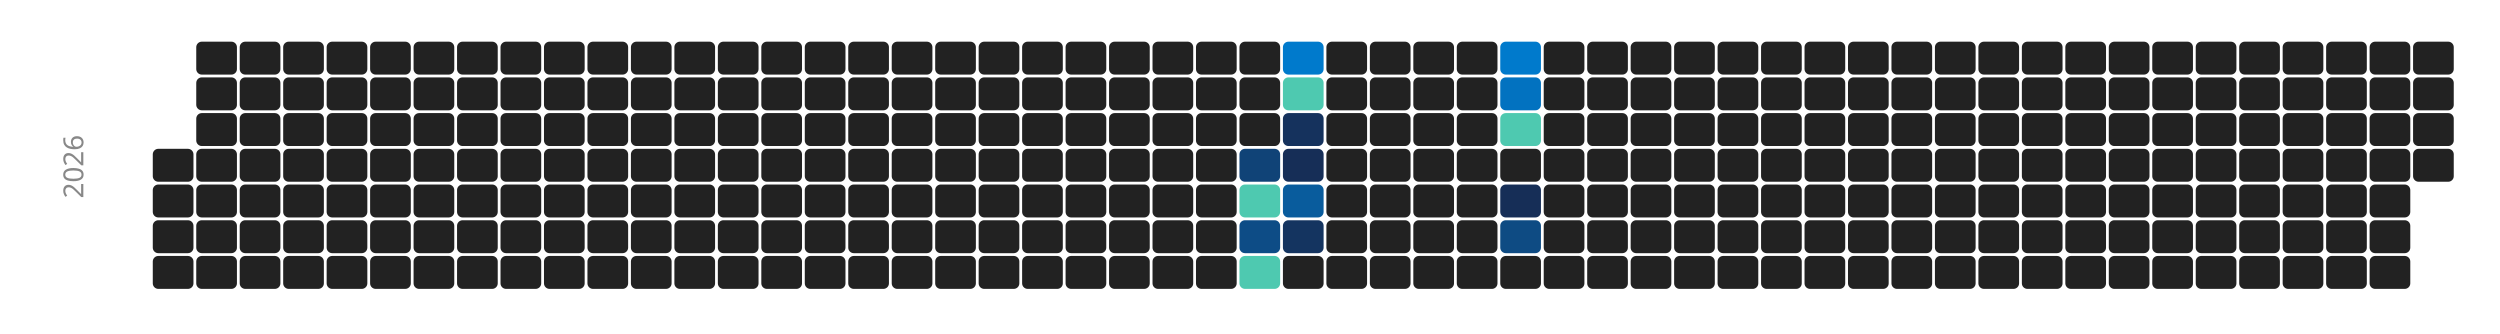
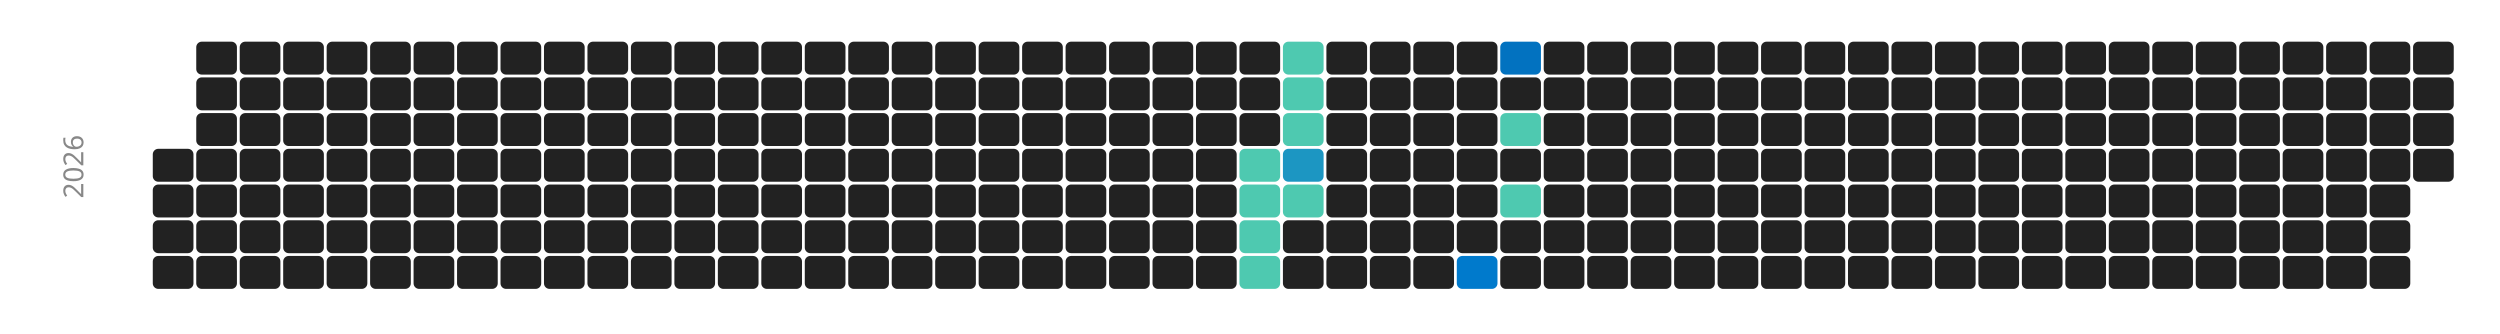
<svg xmlns="http://www.w3.org/2000/svg" width="900" height="120" viewBox="0 0 900 120" preserveAspectRatio="none" class="git-heatmap-svg">
  <g transform="translate(35,15)">
    <g transform="translate(20, 0)">
      <text fill="#888" font-size="10px" font-family="sans-serif" transform="translate(-25, 45) rotate(-90)" text-anchor="middle">2026</text>
      <rect class="day" width="14.648" height="11.857" x="0" y="38.571" fill="#222222" rx="2" />
      <rect class="day" width="14.648" height="11.857" x="0" y="51.429" fill="#222222" rx="2" />
      <rect class="day" width="14.648" height="11.857" x="0" y="64.286" fill="#222222" rx="2" />
      <rect class="day" width="14.648" height="11.857" x="0" y="77.143" fill="#222222" rx="2" />
      <rect class="day" width="14.648" height="11.857" x="15.648" y="0" fill="#222222" rx="2" />
      <rect class="day" width="14.648" height="11.857" x="15.648" y="12.857" fill="#222222" rx="2" />
      <rect class="day" width="14.648" height="11.857" x="15.648" y="25.714" fill="#222222" rx="2" />
      <rect class="day" width="14.648" height="11.857" x="15.648" y="38.571" fill="#222222" rx="2" />
      <rect class="day" width="14.648" height="11.857" x="15.648" y="51.429" fill="#222222" rx="2" />
      <rect class="day" width="14.648" height="11.857" x="15.648" y="64.286" fill="#222222" rx="2" />
      <rect class="day" width="14.648" height="11.857" x="15.648" y="77.143" fill="#222222" rx="2" />
      <rect class="day" width="14.648" height="11.857" x="31.296" y="0" fill="#222222" rx="2" />
      <rect class="day" width="14.648" height="11.857" x="31.296" y="12.857" fill="#222222" rx="2" />
      <rect class="day" width="14.648" height="11.857" x="31.296" y="25.714" fill="#222222" rx="2" />
      <rect class="day" width="14.648" height="11.857" x="31.296" y="38.571" fill="#222222" rx="2" />
      <rect class="day" width="14.648" height="11.857" x="31.296" y="51.429" fill="#222222" rx="2" />
      <rect class="day" width="14.648" height="11.857" x="31.296" y="64.286" fill="#222222" rx="2" />
      <rect class="day" width="14.648" height="11.857" x="31.296" y="77.143" fill="#222222" rx="2" />
      <rect class="day" width="14.648" height="11.857" x="46.944" y="0" fill="#222222" rx="2" />
      <rect class="day" width="14.648" height="11.857" x="46.944" y="12.857" fill="#222222" rx="2" />
      <rect class="day" width="14.648" height="11.857" x="46.944" y="25.714" fill="#222222" rx="2" />
      <rect class="day" width="14.648" height="11.857" x="46.944" y="38.571" fill="#222222" rx="2" />
      <rect class="day" width="14.648" height="11.857" x="46.944" y="51.429" fill="#222222" rx="2" />
      <rect class="day" width="14.648" height="11.857" x="46.944" y="64.286" fill="#222222" rx="2" />
      <rect class="day" width="14.648" height="11.857" x="46.944" y="77.143" fill="#222222" rx="2" />
      <rect class="day" width="14.648" height="11.857" x="62.593" y="0" fill="#222222" rx="2" />
      <rect class="day" width="14.648" height="11.857" x="62.593" y="12.857" fill="#222222" rx="2" />
      <rect class="day" width="14.648" height="11.857" x="62.593" y="25.714" fill="#222222" rx="2" />
      <rect class="day" width="14.648" height="11.857" x="62.593" y="38.571" fill="#222222" rx="2" />
      <rect class="day" width="14.648" height="11.857" x="62.593" y="51.429" fill="#222222" rx="2" />
      <rect class="day" width="14.648" height="11.857" x="62.593" y="64.286" fill="#222222" rx="2" />
      <rect class="day" width="14.648" height="11.857" x="62.593" y="77.143" fill="#222222" rx="2" />
      <rect class="day" width="14.648" height="11.857" x="78.241" y="0" fill="#222222" rx="2" />
      <rect class="day" width="14.648" height="11.857" x="78.241" y="12.857" fill="#222222" rx="2" />
      <rect class="day" width="14.648" height="11.857" x="78.241" y="25.714" fill="#222222" rx="2" />
      <rect class="day" width="14.648" height="11.857" x="78.241" y="38.571" fill="#222222" rx="2" />
      <rect class="day" width="14.648" height="11.857" x="78.241" y="51.429" fill="#222222" rx="2" />
      <rect class="day" width="14.648" height="11.857" x="78.241" y="64.286" fill="#222222" rx="2" />
      <rect class="day" width="14.648" height="11.857" x="78.241" y="77.143" fill="#222222" rx="2" />
      <rect class="day" width="14.648" height="11.857" x="93.889" y="0" fill="#222222" rx="2" />
      <rect class="day" width="14.648" height="11.857" x="93.889" y="12.857" fill="#222222" rx="2" />
      <rect class="day" width="14.648" height="11.857" x="93.889" y="25.714" fill="#222222" rx="2" />
      <rect class="day" width="14.648" height="11.857" x="93.889" y="38.571" fill="#222222" rx="2" />
      <rect class="day" width="14.648" height="11.857" x="93.889" y="51.429" fill="#222222" rx="2" />
      <rect class="day" width="14.648" height="11.857" x="93.889" y="64.286" fill="#222222" rx="2" />
      <rect class="day" width="14.648" height="11.857" x="93.889" y="77.143" fill="#222222" rx="2" />
      <rect class="day" width="14.648" height="11.857" x="109.537" y="0" fill="#222222" rx="2" />
      <rect class="day" width="14.648" height="11.857" x="109.537" y="12.857" fill="#222222" rx="2" />
      <rect class="day" width="14.648" height="11.857" x="109.537" y="25.714" fill="#222222" rx="2" />
      <rect class="day" width="14.648" height="11.857" x="109.537" y="38.571" fill="#222222" rx="2" />
      <rect class="day" width="14.648" height="11.857" x="109.537" y="51.429" fill="#222222" rx="2" />
      <rect class="day" width="14.648" height="11.857" x="109.537" y="64.286" fill="#222222" rx="2" />
      <rect class="day" width="14.648" height="11.857" x="109.537" y="77.143" fill="#222222" rx="2" />
      <rect class="day" width="14.648" height="11.857" x="125.185" y="0" fill="#222222" rx="2" />
      <rect class="day" width="14.648" height="11.857" x="125.185" y="12.857" fill="#222222" rx="2" />
      <rect class="day" width="14.648" height="11.857" x="125.185" y="25.714" fill="#222222" rx="2" />
      <rect class="day" width="14.648" height="11.857" x="125.185" y="38.571" fill="#222222" rx="2" />
      <rect class="day" width="14.648" height="11.857" x="125.185" y="51.429" fill="#222222" rx="2" />
      <rect class="day" width="14.648" height="11.857" x="125.185" y="64.286" fill="#222222" rx="2" />
      <rect class="day" width="14.648" height="11.857" x="125.185" y="77.143" fill="#222222" rx="2" />
      <rect class="day" width="14.648" height="11.857" x="140.833" y="0" fill="#222222" rx="2" />
      <rect class="day" width="14.648" height="11.857" x="140.833" y="12.857" fill="#222222" rx="2" />
      <rect class="day" width="14.648" height="11.857" x="140.833" y="25.714" fill="#222222" rx="2" />
      <rect class="day" width="14.648" height="11.857" x="140.833" y="38.571" fill="#222222" rx="2" />
      <rect class="day" width="14.648" height="11.857" x="140.833" y="51.429" fill="#222222" rx="2" />
      <rect class="day" width="14.648" height="11.857" x="140.833" y="64.286" fill="#222222" rx="2" />
      <rect class="day" width="14.648" height="11.857" x="140.833" y="77.143" fill="#222222" rx="2" />
      <rect class="day" width="14.648" height="11.857" x="156.481" y="0" fill="#222222" rx="2" />
      <rect class="day" width="14.648" height="11.857" x="156.481" y="12.857" fill="#222222" rx="2" />
      <rect class="day" width="14.648" height="11.857" x="156.481" y="25.714" fill="#222222" rx="2" />
      <rect class="day" width="14.648" height="11.857" x="156.481" y="38.571" fill="#222222" rx="2" />
      <rect class="day" width="14.648" height="11.857" x="156.481" y="51.429" fill="#222222" rx="2" />
      <rect class="day" width="14.648" height="11.857" x="156.481" y="64.286" fill="#222222" rx="2" />
      <rect class="day" width="14.648" height="11.857" x="156.481" y="77.143" fill="#222222" rx="2" />
      <rect class="day" width="14.648" height="11.857" x="172.13" y="0" fill="#222222" rx="2" />
      <rect class="day" width="14.648" height="11.857" x="172.13" y="12.857" fill="#222222" rx="2" />
      <rect class="day" width="14.648" height="11.857" x="172.13" y="25.714" fill="#222222" rx="2" />
      <rect class="day" width="14.648" height="11.857" x="172.13" y="38.571" fill="#222222" rx="2" />
      <rect class="day" width="14.648" height="11.857" x="172.13" y="51.429" fill="#222222" rx="2" />
      <rect class="day" width="14.648" height="11.857" x="172.13" y="64.286" fill="#222222" rx="2" />
      <rect class="day" width="14.648" height="11.857" x="172.13" y="77.143" fill="#222222" rx="2" />
      <rect class="day" width="14.648" height="11.857" x="187.778" y="0" fill="#222222" rx="2" />
      <rect class="day" width="14.648" height="11.857" x="187.778" y="12.857" fill="#222222" rx="2" />
      <rect class="day" width="14.648" height="11.857" x="187.778" y="25.714" fill="#222222" rx="2" />
      <rect class="day" width="14.648" height="11.857" x="187.778" y="38.571" fill="#222222" rx="2" />
      <rect class="day" width="14.648" height="11.857" x="187.778" y="51.429" fill="#222222" rx="2" />
      <rect class="day" width="14.648" height="11.857" x="187.778" y="64.286" fill="#222222" rx="2" />
      <rect class="day" width="14.648" height="11.857" x="187.778" y="77.143" fill="#222222" rx="2" />
      <rect class="day" width="14.648" height="11.857" x="203.426" y="0" fill="#222222" rx="2" />
      <rect class="day" width="14.648" height="11.857" x="203.426" y="12.857" fill="#222222" rx="2" />
      <rect class="day" width="14.648" height="11.857" x="203.426" y="25.714" fill="#222222" rx="2" />
      <rect class="day" width="14.648" height="11.857" x="203.426" y="38.571" fill="#222222" rx="2" />
      <rect class="day" width="14.648" height="11.857" x="203.426" y="51.429" fill="#222222" rx="2" />
      <rect class="day" width="14.648" height="11.857" x="203.426" y="64.286" fill="#222222" rx="2" />
      <rect class="day" width="14.648" height="11.857" x="203.426" y="77.143" fill="#222222" rx="2" />
      <rect class="day" width="14.648" height="11.857" x="219.074" y="0" fill="#222222" rx="2" />
      <rect class="day" width="14.648" height="11.857" x="219.074" y="12.857" fill="#222222" rx="2" />
      <rect class="day" width="14.648" height="11.857" x="219.074" y="25.714" fill="#222222" rx="2" />
      <rect class="day" width="14.648" height="11.857" x="219.074" y="38.571" fill="#222222" rx="2" />
      <rect class="day" width="14.648" height="11.857" x="219.074" y="51.429" fill="#222222" rx="2" />
      <rect class="day" width="14.648" height="11.857" x="219.074" y="64.286" fill="#222222" rx="2" />
      <rect class="day" width="14.648" height="11.857" x="219.074" y="77.143" fill="#222222" rx="2" />
      <rect class="day" width="14.648" height="11.857" x="234.722" y="0" fill="#222222" rx="2" />
      <rect class="day" width="14.648" height="11.857" x="234.722" y="12.857" fill="#222222" rx="2" />
      <rect class="day" width="14.648" height="11.857" x="234.722" y="25.714" fill="#222222" rx="2" />
      <rect class="day" width="14.648" height="11.857" x="234.722" y="38.571" fill="#222222" rx="2" />
      <rect class="day" width="14.648" height="11.857" x="234.722" y="51.429" fill="#222222" rx="2" />
      <rect class="day" width="14.648" height="11.857" x="234.722" y="64.286" fill="#222222" rx="2" />
      <rect class="day" width="14.648" height="11.857" x="234.722" y="77.143" fill="#222222" rx="2" />
      <rect class="day" width="14.648" height="11.857" x="250.37" y="0" fill="#222222" rx="2" />
      <rect class="day" width="14.648" height="11.857" x="250.37" y="12.857" fill="#222222" rx="2" />
      <rect class="day" width="14.648" height="11.857" x="250.37" y="25.714" fill="#222222" rx="2" />
      <rect class="day" width="14.648" height="11.857" x="250.37" y="38.571" fill="#222222" rx="2" />
      <rect class="day" width="14.648" height="11.857" x="250.37" y="51.429" fill="#222222" rx="2" />
      <rect class="day" width="14.648" height="11.857" x="250.37" y="64.286" fill="#222222" rx="2" />
      <rect class="day" width="14.648" height="11.857" x="250.37" y="77.143" fill="#222222" rx="2" />
      <rect class="day" width="14.648" height="11.857" x="266.019" y="0" fill="#222222" rx="2" />
      <rect class="day" width="14.648" height="11.857" x="266.019" y="12.857" fill="#222222" rx="2" />
      <rect class="day" width="14.648" height="11.857" x="266.019" y="25.714" fill="#222222" rx="2" />
      <rect class="day" width="14.648" height="11.857" x="266.019" y="38.571" fill="#222222" rx="2" />
      <rect class="day" width="14.648" height="11.857" x="266.019" y="51.429" fill="#222222" rx="2" />
      <rect class="day" width="14.648" height="11.857" x="266.019" y="64.286" fill="#222222" rx="2" />
      <rect class="day" width="14.648" height="11.857" x="266.019" y="77.143" fill="#222222" rx="2" />
      <rect class="day" width="14.648" height="11.857" x="281.667" y="0" fill="#222222" rx="2" />
      <rect class="day" width="14.648" height="11.857" x="281.667" y="12.857" fill="#222222" rx="2" />
      <rect class="day" width="14.648" height="11.857" x="281.667" y="25.714" fill="#222222" rx="2" />
      <rect class="day" width="14.648" height="11.857" x="281.667" y="38.571" fill="#222222" rx="2" />
      <rect class="day" width="14.648" height="11.857" x="281.667" y="51.429" fill="#222222" rx="2" />
      <rect class="day" width="14.648" height="11.857" x="281.667" y="64.286" fill="#222222" rx="2" />
      <rect class="day" width="14.648" height="11.857" x="281.667" y="77.143" fill="#222222" rx="2" />
      <rect class="day" width="14.648" height="11.857" x="297.315" y="0" fill="#222222" rx="2" />
      <rect class="day" width="14.648" height="11.857" x="297.315" y="12.857" fill="#222222" rx="2" />
      <rect class="day" width="14.648" height="11.857" x="297.315" y="25.714" fill="#222222" rx="2" />
      <rect class="day" width="14.648" height="11.857" x="297.315" y="38.571" fill="#222222" rx="2" />
      <rect class="day" width="14.648" height="11.857" x="297.315" y="51.429" fill="#222222" rx="2" />
      <rect class="day" width="14.648" height="11.857" x="297.315" y="64.286" fill="#222222" rx="2" />
      <rect class="day" width="14.648" height="11.857" x="297.315" y="77.143" fill="#222222" rx="2" />
      <rect class="day" width="14.648" height="11.857" x="312.963" y="0" fill="#222222" rx="2" />
      <rect class="day" width="14.648" height="11.857" x="312.963" y="12.857" fill="#222222" rx="2" />
      <rect class="day" width="14.648" height="11.857" x="312.963" y="25.714" fill="#222222" rx="2" />
      <rect class="day" width="14.648" height="11.857" x="312.963" y="38.571" fill="#222222" rx="2" />
      <rect class="day" width="14.648" height="11.857" x="312.963" y="51.429" fill="#222222" rx="2" />
      <rect class="day" width="14.648" height="11.857" x="312.963" y="64.286" fill="#222222" rx="2" />
      <rect class="day" width="14.648" height="11.857" x="312.963" y="77.143" fill="#222222" rx="2" />
      <rect class="day" width="14.648" height="11.857" x="328.611" y="0" fill="#222222" rx="2" />
      <rect class="day" width="14.648" height="11.857" x="328.611" y="12.857" fill="#222222" rx="2" />
      <rect class="day" width="14.648" height="11.857" x="328.611" y="25.714" fill="#222222" rx="2" />
      <rect class="day" width="14.648" height="11.857" x="328.611" y="38.571" fill="#222222" rx="2" />
      <rect class="day" width="14.648" height="11.857" x="328.611" y="51.429" fill="#222222" rx="2" />
      <rect class="day" width="14.648" height="11.857" x="328.611" y="64.286" fill="#222222" rx="2" />
      <rect class="day" width="14.648" height="11.857" x="328.611" y="77.143" fill="#222222" rx="2" />
      <rect class="day" width="14.648" height="11.857" x="344.259" y="0" fill="#222222" rx="2" />
      <rect class="day" width="14.648" height="11.857" x="344.259" y="12.857" fill="#222222" rx="2" />
      <rect class="day" width="14.648" height="11.857" x="344.259" y="25.714" fill="#222222" rx="2" />
      <rect class="day" width="14.648" height="11.857" x="344.259" y="38.571" fill="#222222" rx="2" />
      <rect class="day" width="14.648" height="11.857" x="344.259" y="51.429" fill="#222222" rx="2" />
      <rect class="day" width="14.648" height="11.857" x="344.259" y="64.286" fill="#222222" rx="2" />
      <rect class="day" width="14.648" height="11.857" x="344.259" y="77.143" fill="#222222" rx="2" />
      <rect class="day" width="14.648" height="11.857" x="359.907" y="0" fill="#222222" rx="2" />
      <rect class="day" width="14.648" height="11.857" x="359.907" y="12.857" fill="#222222" rx="2" />
      <rect class="day" width="14.648" height="11.857" x="359.907" y="25.714" fill="#222222" rx="2" />
      <rect class="day" width="14.648" height="11.857" x="359.907" y="38.571" fill="#222222" rx="2" />
      <rect class="day" width="14.648" height="11.857" x="359.907" y="51.429" fill="#222222" rx="2" />
      <rect class="day" width="14.648" height="11.857" x="359.907" y="64.286" fill="#222222" rx="2" />
      <rect class="day" width="14.648" height="11.857" x="359.907" y="77.143" fill="#222222" rx="2" />
      <rect class="day" width="14.648" height="11.857" x="375.556" y="0" fill="#222222" rx="2" />
      <rect class="day" width="14.648" height="11.857" x="375.556" y="12.857" fill="#222222" rx="2" />
      <rect class="day" width="14.648" height="11.857" x="375.556" y="25.714" fill="#222222" rx="2" />
      <rect class="day" width="14.648" height="11.857" x="375.556" y="38.571" fill="#222222" rx="2" />
      <rect class="day" width="14.648" height="11.857" x="375.556" y="51.429" fill="#222222" rx="2" />
      <rect class="day" width="14.648" height="11.857" x="375.556" y="64.286" fill="#222222" rx="2" />
      <rect class="day" width="14.648" height="11.857" x="375.556" y="77.143" fill="#222222" rx="2" />
      <rect class="day" width="14.648" height="11.857" x="391.204" y="0" fill="#222222" rx="2" />
      <rect class="day" width="14.648" height="11.857" x="391.204" y="12.857" fill="#222222" rx="2" />
      <rect class="day" width="14.648" height="11.857" x="391.204" y="25.714" fill="#222222" rx="2" />
-       <rect class="day" width="14.648" height="11.857" x="391.204" y="38.571" fill="rgb(16, 67, 119)" rx="2" />
+       <rect class="day" width="14.648" height="11.857" x="391.204" y="38.571" fill="rgb(78, 201, 176)" rx="2" />
      <rect class="day" width="14.648" height="11.857" x="391.204" y="51.429" fill="rgb(78, 201, 176)" rx="2" />
-       <rect class="day" width="14.648" height="11.857" x="391.204" y="64.286" fill="rgb(13, 76, 134)" rx="2" />
+       <rect class="day" width="14.648" height="11.857" x="391.204" y="64.286" fill="rgb(78, 201, 176)" rx="2" />
      <rect class="day" width="14.648" height="11.857" x="391.204" y="77.143" fill="rgb(78, 201, 176)" rx="2" />
-       <rect class="day" width="14.648" height="11.857" x="406.852" y="0" fill="rgb(0, 122, 204)" rx="2" />
+       <rect class="day" width="14.648" height="11.857" x="406.852" y="0" fill="rgb(78, 201, 176)" rx="2" />
      <rect class="day" width="14.648" height="11.857" x="406.852" y="12.857" fill="rgb(78, 201, 176)" rx="2" />
-       <rect class="day" width="14.648" height="11.857" x="406.852" y="25.714" fill="rgb(21, 50, 93)" rx="2" />
-       <rect class="day" width="14.648" height="11.857" x="406.852" y="38.571" fill="rgb(22, 46, 87)" rx="2" />
-       <rect class="day" width="14.648" height="11.857" x="406.852" y="51.429" fill="rgb(9, 92, 157)" rx="2" />
-       <rect class="day" width="14.648" height="11.857" x="406.852" y="64.286" fill="rgb(20, 52, 96)" rx="2" />
+       <rect class="day" width="14.648" height="11.857" x="406.852" y="25.714" fill="rgb(78, 201, 176)" rx="2" />
+       <rect class="day" width="14.648" height="11.857" x="406.852" y="38.571" fill="rgb(28, 150, 194)" rx="2" />
+       <rect class="day" width="14.648" height="11.857" x="406.852" y="51.429" fill="rgb(78, 201, 176)" rx="2" />
+       <rect class="day" width="14.648" height="11.857" x="406.852" y="64.286" fill="#222222" rx="2" />
      <rect class="day" width="14.648" height="11.857" x="406.852" y="77.143" fill="#222222" rx="2" />
      <rect class="day" width="14.648" height="11.857" x="422.5" y="0" fill="#222222" rx="2" />
      <rect class="day" width="14.648" height="11.857" x="422.5" y="12.857" fill="#222222" rx="2" />
      <rect class="day" width="14.648" height="11.857" x="422.5" y="25.714" fill="#222222" rx="2" />
      <rect class="day" width="14.648" height="11.857" x="422.5" y="38.571" fill="#222222" rx="2" />
      <rect class="day" width="14.648" height="11.857" x="422.5" y="51.429" fill="#222222" rx="2" />
      <rect class="day" width="14.648" height="11.857" x="422.5" y="64.286" fill="#222222" rx="2" />
      <rect class="day" width="14.648" height="11.857" x="422.5" y="77.143" fill="#222222" rx="2" />
      <rect class="day" width="14.648" height="11.857" x="438.148" y="0" fill="#222222" rx="2" />
      <rect class="day" width="14.648" height="11.857" x="438.148" y="12.857" fill="#222222" rx="2" />
      <rect class="day" width="14.648" height="11.857" x="438.148" y="25.714" fill="#222222" rx="2" />
      <rect class="day" width="14.648" height="11.857" x="438.148" y="38.571" fill="#222222" rx="2" />
      <rect class="day" width="14.648" height="11.857" x="438.148" y="51.429" fill="#222222" rx="2" />
      <rect class="day" width="14.648" height="11.857" x="438.148" y="64.286" fill="#222222" rx="2" />
      <rect class="day" width="14.648" height="11.857" x="438.148" y="77.143" fill="#222222" rx="2" />
      <rect class="day" width="14.648" height="11.857" x="453.796" y="0" fill="#222222" rx="2" />
      <rect class="day" width="14.648" height="11.857" x="453.796" y="12.857" fill="#222222" rx="2" />
      <rect class="day" width="14.648" height="11.857" x="453.796" y="25.714" fill="#222222" rx="2" />
      <rect class="day" width="14.648" height="11.857" x="453.796" y="38.571" fill="#222222" rx="2" />
      <rect class="day" width="14.648" height="11.857" x="453.796" y="51.429" fill="#222222" rx="2" />
      <rect class="day" width="14.648" height="11.857" x="453.796" y="64.286" fill="#222222" rx="2" />
      <rect class="day" width="14.648" height="11.857" x="453.796" y="77.143" fill="#222222" rx="2" />
      <rect class="day" width="14.648" height="11.857" x="469.444" y="0" fill="#222222" rx="2" />
      <rect class="day" width="14.648" height="11.857" x="469.444" y="12.857" fill="#222222" rx="2" />
      <rect class="day" width="14.648" height="11.857" x="469.444" y="25.714" fill="#222222" rx="2" />
      <rect class="day" width="14.648" height="11.857" x="469.444" y="38.571" fill="#222222" rx="2" />
      <rect class="day" width="14.648" height="11.857" x="469.444" y="51.429" fill="#222222" rx="2" />
      <rect class="day" width="14.648" height="11.857" x="469.444" y="64.286" fill="#222222" rx="2" />
-       <rect class="day" width="14.648" height="11.857" x="469.444" y="77.143" fill="#222222" rx="2" />
-       <rect class="day" width="14.648" height="11.857" x="485.093" y="0" fill="rgb(0, 122, 204)" rx="2" />
-       <rect class="day" width="14.648" height="11.857" x="485.093" y="12.857" fill="rgb(2, 114, 192)" rx="2" />
+       <rect class="day" width="14.648" height="11.857" x="469.444" y="77.143" fill="rgb(0, 122, 204)" rx="2" />
+       <rect class="day" width="14.648" height="11.857" x="485.093" y="0" fill="rgb(2, 114, 192)" rx="2" />
+       <rect class="day" width="14.648" height="11.857" x="485.093" y="12.857" fill="#222222" rx="2" />
      <rect class="day" width="14.648" height="11.857" x="485.093" y="25.714" fill="rgb(78, 201, 176)" rx="2" />
      <rect class="day" width="14.648" height="11.857" x="485.093" y="38.571" fill="#222222" rx="2" />
-       <rect class="day" width="14.648" height="11.857" x="485.093" y="51.429" fill="rgb(22, 46, 87)" rx="2" />
-       <rect class="day" width="14.648" height="11.857" x="485.093" y="64.286" fill="rgb(14, 75, 131)" rx="2" />
+       <rect class="day" width="14.648" height="11.857" x="485.093" y="51.429" fill="rgb(78, 201, 176)" rx="2" />
+       <rect class="day" width="14.648" height="11.857" x="485.093" y="64.286" fill="#222222" rx="2" />
      <rect class="day" width="14.648" height="11.857" x="485.093" y="77.143" fill="#222222" rx="2" />
      <rect class="day" width="14.648" height="11.857" x="500.741" y="0" fill="#222222" rx="2" />
      <rect class="day" width="14.648" height="11.857" x="500.741" y="12.857" fill="#222222" rx="2" />
      <rect class="day" width="14.648" height="11.857" x="500.741" y="25.714" fill="#222222" rx="2" />
      <rect class="day" width="14.648" height="11.857" x="500.741" y="38.571" fill="#222222" rx="2" />
      <rect class="day" width="14.648" height="11.857" x="500.741" y="51.429" fill="#222222" rx="2" />
      <rect class="day" width="14.648" height="11.857" x="500.741" y="64.286" fill="#222222" rx="2" />
      <rect class="day" width="14.648" height="11.857" x="500.741" y="77.143" fill="#222222" rx="2" />
      <rect class="day" width="14.648" height="11.857" x="516.389" y="0" fill="#222222" rx="2" />
      <rect class="day" width="14.648" height="11.857" x="516.389" y="12.857" fill="#222222" rx="2" />
      <rect class="day" width="14.648" height="11.857" x="516.389" y="25.714" fill="#222222" rx="2" />
      <rect class="day" width="14.648" height="11.857" x="516.389" y="38.571" fill="#222222" rx="2" />
      <rect class="day" width="14.648" height="11.857" x="516.389" y="51.429" fill="#222222" rx="2" />
      <rect class="day" width="14.648" height="11.857" x="516.389" y="64.286" fill="#222222" rx="2" />
      <rect class="day" width="14.648" height="11.857" x="516.389" y="77.143" fill="#222222" rx="2" />
      <rect class="day" width="14.648" height="11.857" x="532.037" y="0" fill="#222222" rx="2" />
      <rect class="day" width="14.648" height="11.857" x="532.037" y="12.857" fill="#222222" rx="2" />
      <rect class="day" width="14.648" height="11.857" x="532.037" y="25.714" fill="#222222" rx="2" />
      <rect class="day" width="14.648" height="11.857" x="532.037" y="38.571" fill="#222222" rx="2" />
      <rect class="day" width="14.648" height="11.857" x="532.037" y="51.429" fill="#222222" rx="2" />
      <rect class="day" width="14.648" height="11.857" x="532.037" y="64.286" fill="#222222" rx="2" />
      <rect class="day" width="14.648" height="11.857" x="532.037" y="77.143" fill="#222222" rx="2" />
      <rect class="day" width="14.648" height="11.857" x="547.685" y="0" fill="#222222" rx="2" />
      <rect class="day" width="14.648" height="11.857" x="547.685" y="12.857" fill="#222222" rx="2" />
      <rect class="day" width="14.648" height="11.857" x="547.685" y="25.714" fill="#222222" rx="2" />
      <rect class="day" width="14.648" height="11.857" x="547.685" y="38.571" fill="#222222" rx="2" />
      <rect class="day" width="14.648" height="11.857" x="547.685" y="51.429" fill="#222222" rx="2" />
      <rect class="day" width="14.648" height="11.857" x="547.685" y="64.286" fill="#222222" rx="2" />
      <rect class="day" width="14.648" height="11.857" x="547.685" y="77.143" fill="#222222" rx="2" />
      <rect class="day" width="14.648" height="11.857" x="563.333" y="0" fill="#222222" rx="2" />
      <rect class="day" width="14.648" height="11.857" x="563.333" y="12.857" fill="#222222" rx="2" />
      <rect class="day" width="14.648" height="11.857" x="563.333" y="25.714" fill="#222222" rx="2" />
      <rect class="day" width="14.648" height="11.857" x="563.333" y="38.571" fill="#222222" rx="2" />
      <rect class="day" width="14.648" height="11.857" x="563.333" y="51.429" fill="#222222" rx="2" />
      <rect class="day" width="14.648" height="11.857" x="563.333" y="64.286" fill="#222222" rx="2" />
      <rect class="day" width="14.648" height="11.857" x="563.333" y="77.143" fill="#222222" rx="2" />
      <rect class="day" width="14.648" height="11.857" x="578.981" y="0" fill="#222222" rx="2" />
      <rect class="day" width="14.648" height="11.857" x="578.981" y="12.857" fill="#222222" rx="2" />
      <rect class="day" width="14.648" height="11.857" x="578.981" y="25.714" fill="#222222" rx="2" />
      <rect class="day" width="14.648" height="11.857" x="578.981" y="38.571" fill="#222222" rx="2" />
      <rect class="day" width="14.648" height="11.857" x="578.981" y="51.429" fill="#222222" rx="2" />
      <rect class="day" width="14.648" height="11.857" x="578.981" y="64.286" fill="#222222" rx="2" />
      <rect class="day" width="14.648" height="11.857" x="578.981" y="77.143" fill="#222222" rx="2" />
      <rect class="day" width="14.648" height="11.857" x="594.63" y="0" fill="#222222" rx="2" />
      <rect class="day" width="14.648" height="11.857" x="594.63" y="12.857" fill="#222222" rx="2" />
      <rect class="day" width="14.648" height="11.857" x="594.63" y="25.714" fill="#222222" rx="2" />
      <rect class="day" width="14.648" height="11.857" x="594.63" y="38.571" fill="#222222" rx="2" />
      <rect class="day" width="14.648" height="11.857" x="594.63" y="51.429" fill="#222222" rx="2" />
      <rect class="day" width="14.648" height="11.857" x="594.63" y="64.286" fill="#222222" rx="2" />
      <rect class="day" width="14.648" height="11.857" x="594.63" y="77.143" fill="#222222" rx="2" />
      <rect class="day" width="14.648" height="11.857" x="610.278" y="0" fill="#222222" rx="2" />
      <rect class="day" width="14.648" height="11.857" x="610.278" y="12.857" fill="#222222" rx="2" />
      <rect class="day" width="14.648" height="11.857" x="610.278" y="25.714" fill="#222222" rx="2" />
      <rect class="day" width="14.648" height="11.857" x="610.278" y="38.571" fill="#222222" rx="2" />
      <rect class="day" width="14.648" height="11.857" x="610.278" y="51.429" fill="#222222" rx="2" />
      <rect class="day" width="14.648" height="11.857" x="610.278" y="64.286" fill="#222222" rx="2" />
      <rect class="day" width="14.648" height="11.857" x="610.278" y="77.143" fill="#222222" rx="2" />
      <rect class="day" width="14.648" height="11.857" x="625.926" y="0" fill="#222222" rx="2" />
      <rect class="day" width="14.648" height="11.857" x="625.926" y="12.857" fill="#222222" rx="2" />
      <rect class="day" width="14.648" height="11.857" x="625.926" y="25.714" fill="#222222" rx="2" />
      <rect class="day" width="14.648" height="11.857" x="625.926" y="38.571" fill="#222222" rx="2" />
      <rect class="day" width="14.648" height="11.857" x="625.926" y="51.429" fill="#222222" rx="2" />
      <rect class="day" width="14.648" height="11.857" x="625.926" y="64.286" fill="#222222" rx="2" />
      <rect class="day" width="14.648" height="11.857" x="625.926" y="77.143" fill="#222222" rx="2" />
      <rect class="day" width="14.648" height="11.857" x="641.574" y="0" fill="#222222" rx="2" />
      <rect class="day" width="14.648" height="11.857" x="641.574" y="12.857" fill="#222222" rx="2" />
      <rect class="day" width="14.648" height="11.857" x="641.574" y="25.714" fill="#222222" rx="2" />
      <rect class="day" width="14.648" height="11.857" x="641.574" y="38.571" fill="#222222" rx="2" />
      <rect class="day" width="14.648" height="11.857" x="641.574" y="51.429" fill="#222222" rx="2" />
      <rect class="day" width="14.648" height="11.857" x="641.574" y="64.286" fill="#222222" rx="2" />
      <rect class="day" width="14.648" height="11.857" x="641.574" y="77.143" fill="#222222" rx="2" />
      <rect class="day" width="14.648" height="11.857" x="657.222" y="0" fill="#222222" rx="2" />
      <rect class="day" width="14.648" height="11.857" x="657.222" y="12.857" fill="#222222" rx="2" />
      <rect class="day" width="14.648" height="11.857" x="657.222" y="25.714" fill="#222222" rx="2" />
      <rect class="day" width="14.648" height="11.857" x="657.222" y="38.571" fill="#222222" rx="2" />
      <rect class="day" width="14.648" height="11.857" x="657.222" y="51.429" fill="#222222" rx="2" />
      <rect class="day" width="14.648" height="11.857" x="657.222" y="64.286" fill="#222222" rx="2" />
      <rect class="day" width="14.648" height="11.857" x="657.222" y="77.143" fill="#222222" rx="2" />
      <rect class="day" width="14.648" height="11.857" x="672.87" y="0" fill="#222222" rx="2" />
      <rect class="day" width="14.648" height="11.857" x="672.87" y="12.857" fill="#222222" rx="2" />
      <rect class="day" width="14.648" height="11.857" x="672.87" y="25.714" fill="#222222" rx="2" />
      <rect class="day" width="14.648" height="11.857" x="672.87" y="38.571" fill="#222222" rx="2" />
      <rect class="day" width="14.648" height="11.857" x="672.87" y="51.429" fill="#222222" rx="2" />
      <rect class="day" width="14.648" height="11.857" x="672.87" y="64.286" fill="#222222" rx="2" />
      <rect class="day" width="14.648" height="11.857" x="672.87" y="77.143" fill="#222222" rx="2" />
      <rect class="day" width="14.648" height="11.857" x="688.519" y="0" fill="#222222" rx="2" />
      <rect class="day" width="14.648" height="11.857" x="688.519" y="12.857" fill="#222222" rx="2" />
      <rect class="day" width="14.648" height="11.857" x="688.519" y="25.714" fill="#222222" rx="2" />
      <rect class="day" width="14.648" height="11.857" x="688.519" y="38.571" fill="#222222" rx="2" />
      <rect class="day" width="14.648" height="11.857" x="688.519" y="51.429" fill="#222222" rx="2" />
      <rect class="day" width="14.648" height="11.857" x="688.519" y="64.286" fill="#222222" rx="2" />
      <rect class="day" width="14.648" height="11.857" x="688.519" y="77.143" fill="#222222" rx="2" />
      <rect class="day" width="14.648" height="11.857" x="704.167" y="0" fill="#222222" rx="2" />
      <rect class="day" width="14.648" height="11.857" x="704.167" y="12.857" fill="#222222" rx="2" />
      <rect class="day" width="14.648" height="11.857" x="704.167" y="25.714" fill="#222222" rx="2" />
      <rect class="day" width="14.648" height="11.857" x="704.167" y="38.571" fill="#222222" rx="2" />
      <rect class="day" width="14.648" height="11.857" x="704.167" y="51.429" fill="#222222" rx="2" />
      <rect class="day" width="14.648" height="11.857" x="704.167" y="64.286" fill="#222222" rx="2" />
      <rect class="day" width="14.648" height="11.857" x="704.167" y="77.143" fill="#222222" rx="2" />
      <rect class="day" width="14.648" height="11.857" x="719.815" y="0" fill="#222222" rx="2" />
      <rect class="day" width="14.648" height="11.857" x="719.815" y="12.857" fill="#222222" rx="2" />
      <rect class="day" width="14.648" height="11.857" x="719.815" y="25.714" fill="#222222" rx="2" />
      <rect class="day" width="14.648" height="11.857" x="719.815" y="38.571" fill="#222222" rx="2" />
      <rect class="day" width="14.648" height="11.857" x="719.815" y="51.429" fill="#222222" rx="2" />
      <rect class="day" width="14.648" height="11.857" x="719.815" y="64.286" fill="#222222" rx="2" />
      <rect class="day" width="14.648" height="11.857" x="719.815" y="77.143" fill="#222222" rx="2" />
      <rect class="day" width="14.648" height="11.857" x="735.463" y="0" fill="#222222" rx="2" />
      <rect class="day" width="14.648" height="11.857" x="735.463" y="12.857" fill="#222222" rx="2" />
      <rect class="day" width="14.648" height="11.857" x="735.463" y="25.714" fill="#222222" rx="2" />
      <rect class="day" width="14.648" height="11.857" x="735.463" y="38.571" fill="#222222" rx="2" />
      <rect class="day" width="14.648" height="11.857" x="735.463" y="51.429" fill="#222222" rx="2" />
      <rect class="day" width="14.648" height="11.857" x="735.463" y="64.286" fill="#222222" rx="2" />
      <rect class="day" width="14.648" height="11.857" x="735.463" y="77.143" fill="#222222" rx="2" />
      <rect class="day" width="14.648" height="11.857" x="751.111" y="0" fill="#222222" rx="2" />
      <rect class="day" width="14.648" height="11.857" x="751.111" y="12.857" fill="#222222" rx="2" />
      <rect class="day" width="14.648" height="11.857" x="751.111" y="25.714" fill="#222222" rx="2" />
      <rect class="day" width="14.648" height="11.857" x="751.111" y="38.571" fill="#222222" rx="2" />
      <rect class="day" width="14.648" height="11.857" x="751.111" y="51.429" fill="#222222" rx="2" />
      <rect class="day" width="14.648" height="11.857" x="751.111" y="64.286" fill="#222222" rx="2" />
      <rect class="day" width="14.648" height="11.857" x="751.111" y="77.143" fill="#222222" rx="2" />
      <rect class="day" width="14.648" height="11.857" x="766.759" y="0" fill="#222222" rx="2" />
      <rect class="day" width="14.648" height="11.857" x="766.759" y="12.857" fill="#222222" rx="2" />
      <rect class="day" width="14.648" height="11.857" x="766.759" y="25.714" fill="#222222" rx="2" />
      <rect class="day" width="14.648" height="11.857" x="766.759" y="38.571" fill="#222222" rx="2" />
      <rect class="day" width="14.648" height="11.857" x="766.759" y="51.429" fill="#222222" rx="2" />
      <rect class="day" width="14.648" height="11.857" x="766.759" y="64.286" fill="#222222" rx="2" />
      <rect class="day" width="14.648" height="11.857" x="766.759" y="77.143" fill="#222222" rx="2" />
      <rect class="day" width="14.648" height="11.857" x="782.407" y="0" fill="#222222" rx="2" />
      <rect class="day" width="14.648" height="11.857" x="782.407" y="12.857" fill="#222222" rx="2" />
      <rect class="day" width="14.648" height="11.857" x="782.407" y="25.714" fill="#222222" rx="2" />
      <rect class="day" width="14.648" height="11.857" x="782.407" y="38.571" fill="#222222" rx="2" />
      <rect class="day" width="14.648" height="11.857" x="782.407" y="51.429" fill="#222222" rx="2" />
      <rect class="day" width="14.648" height="11.857" x="782.407" y="64.286" fill="#222222" rx="2" />
      <rect class="day" width="14.648" height="11.857" x="782.407" y="77.143" fill="#222222" rx="2" />
      <rect class="day" width="14.648" height="11.857" x="798.056" y="0" fill="#222222" rx="2" />
      <rect class="day" width="14.648" height="11.857" x="798.056" y="12.857" fill="#222222" rx="2" />
      <rect class="day" width="14.648" height="11.857" x="798.056" y="25.714" fill="#222222" rx="2" />
      <rect class="day" width="14.648" height="11.857" x="798.056" y="38.571" fill="#222222" rx="2" />
      <rect class="day" width="14.648" height="11.857" x="798.056" y="51.429" fill="#222222" rx="2" />
      <rect class="day" width="14.648" height="11.857" x="798.056" y="64.286" fill="#222222" rx="2" />
      <rect class="day" width="14.648" height="11.857" x="798.056" y="77.143" fill="#222222" rx="2" />
      <rect class="day" width="14.648" height="11.857" x="813.704" y="0" fill="#222222" rx="2" />
      <rect class="day" width="14.648" height="11.857" x="813.704" y="12.857" fill="#222222" rx="2" />
      <rect class="day" width="14.648" height="11.857" x="813.704" y="25.714" fill="#222222" rx="2" />
      <rect class="day" width="14.648" height="11.857" x="813.704" y="38.571" fill="#222222" rx="2" />
    </g>
  </g>
</svg>
